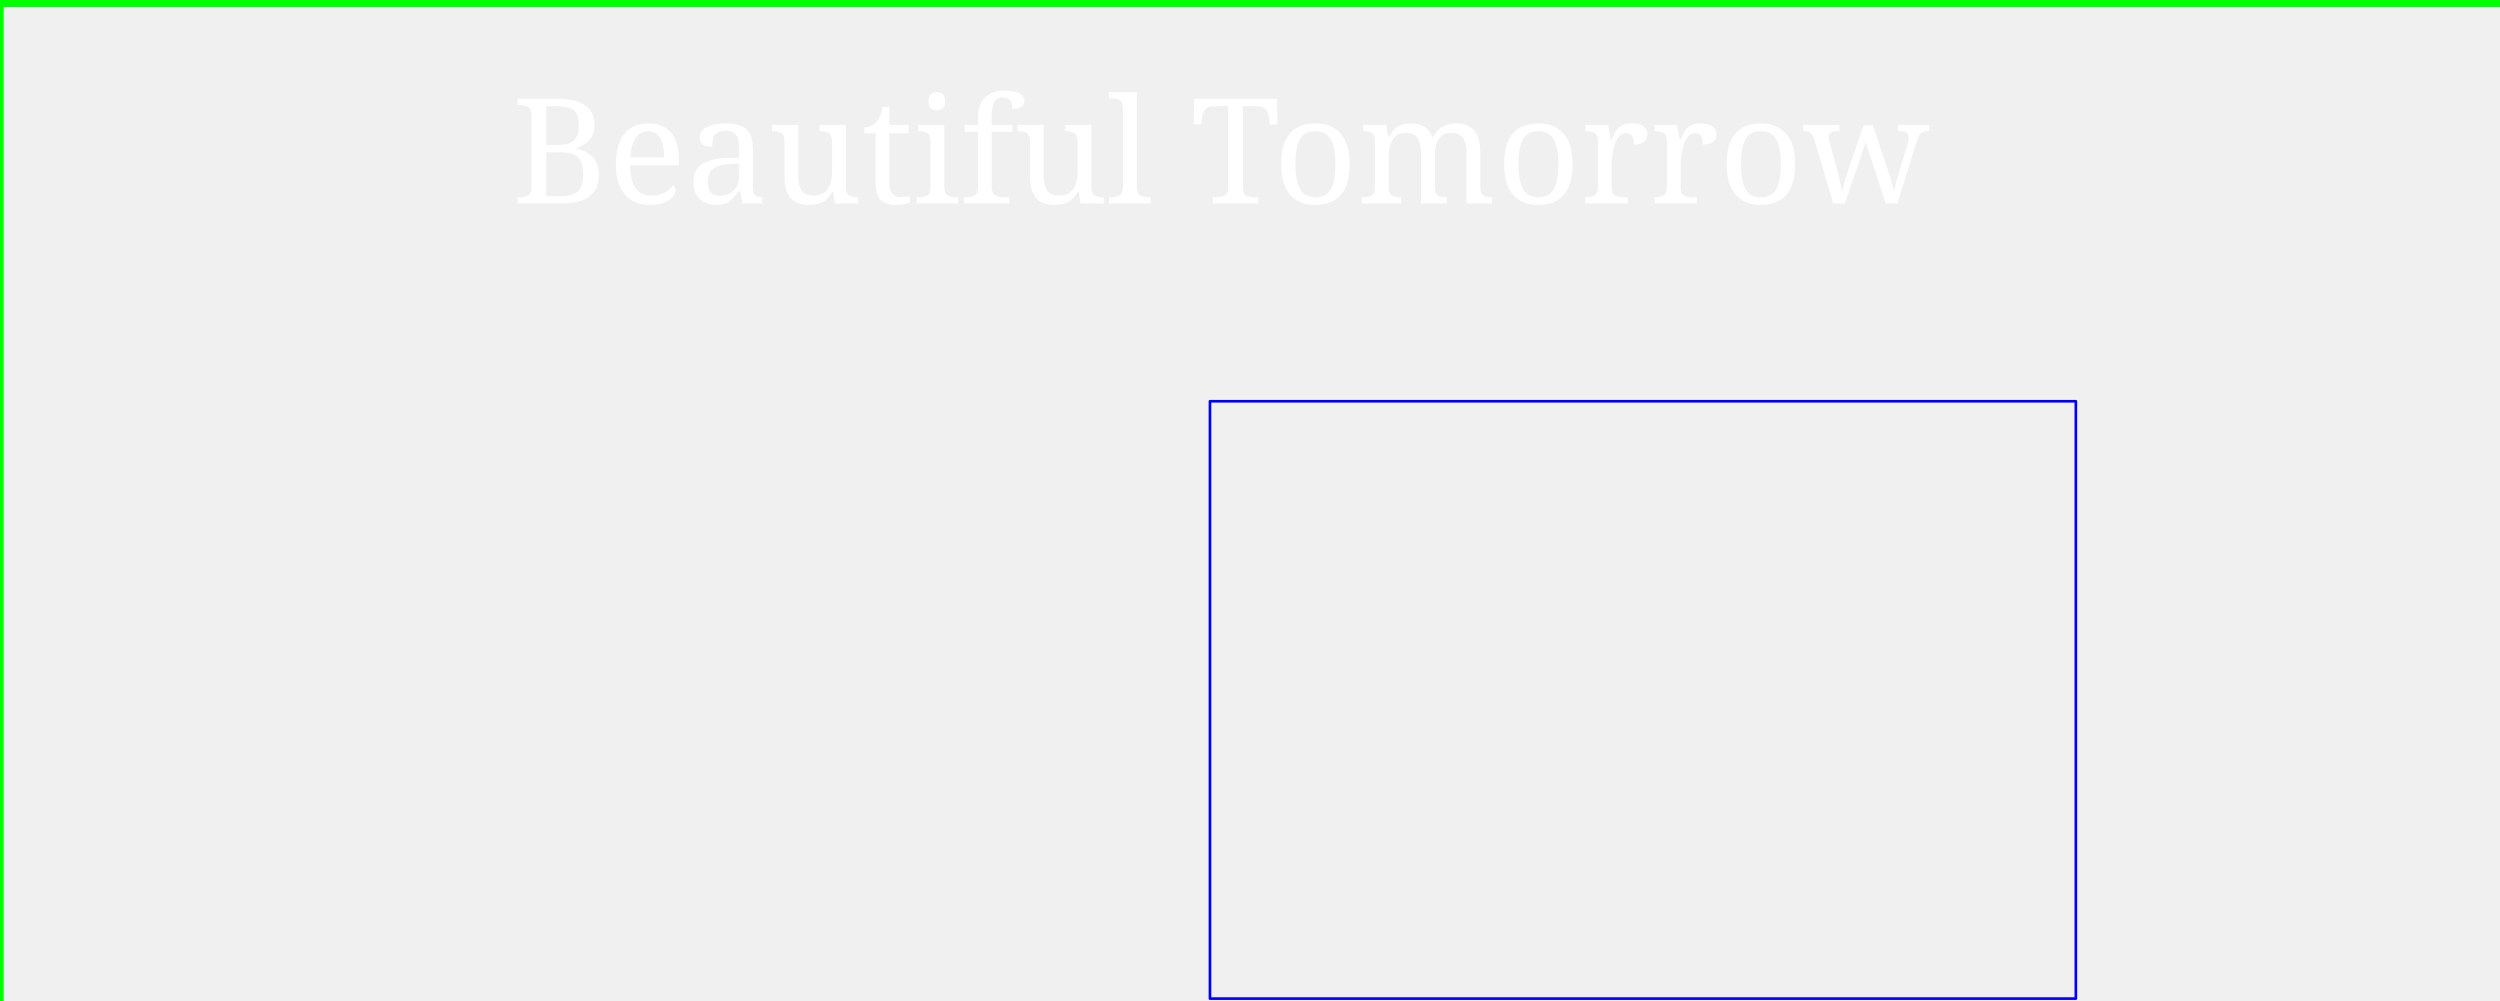
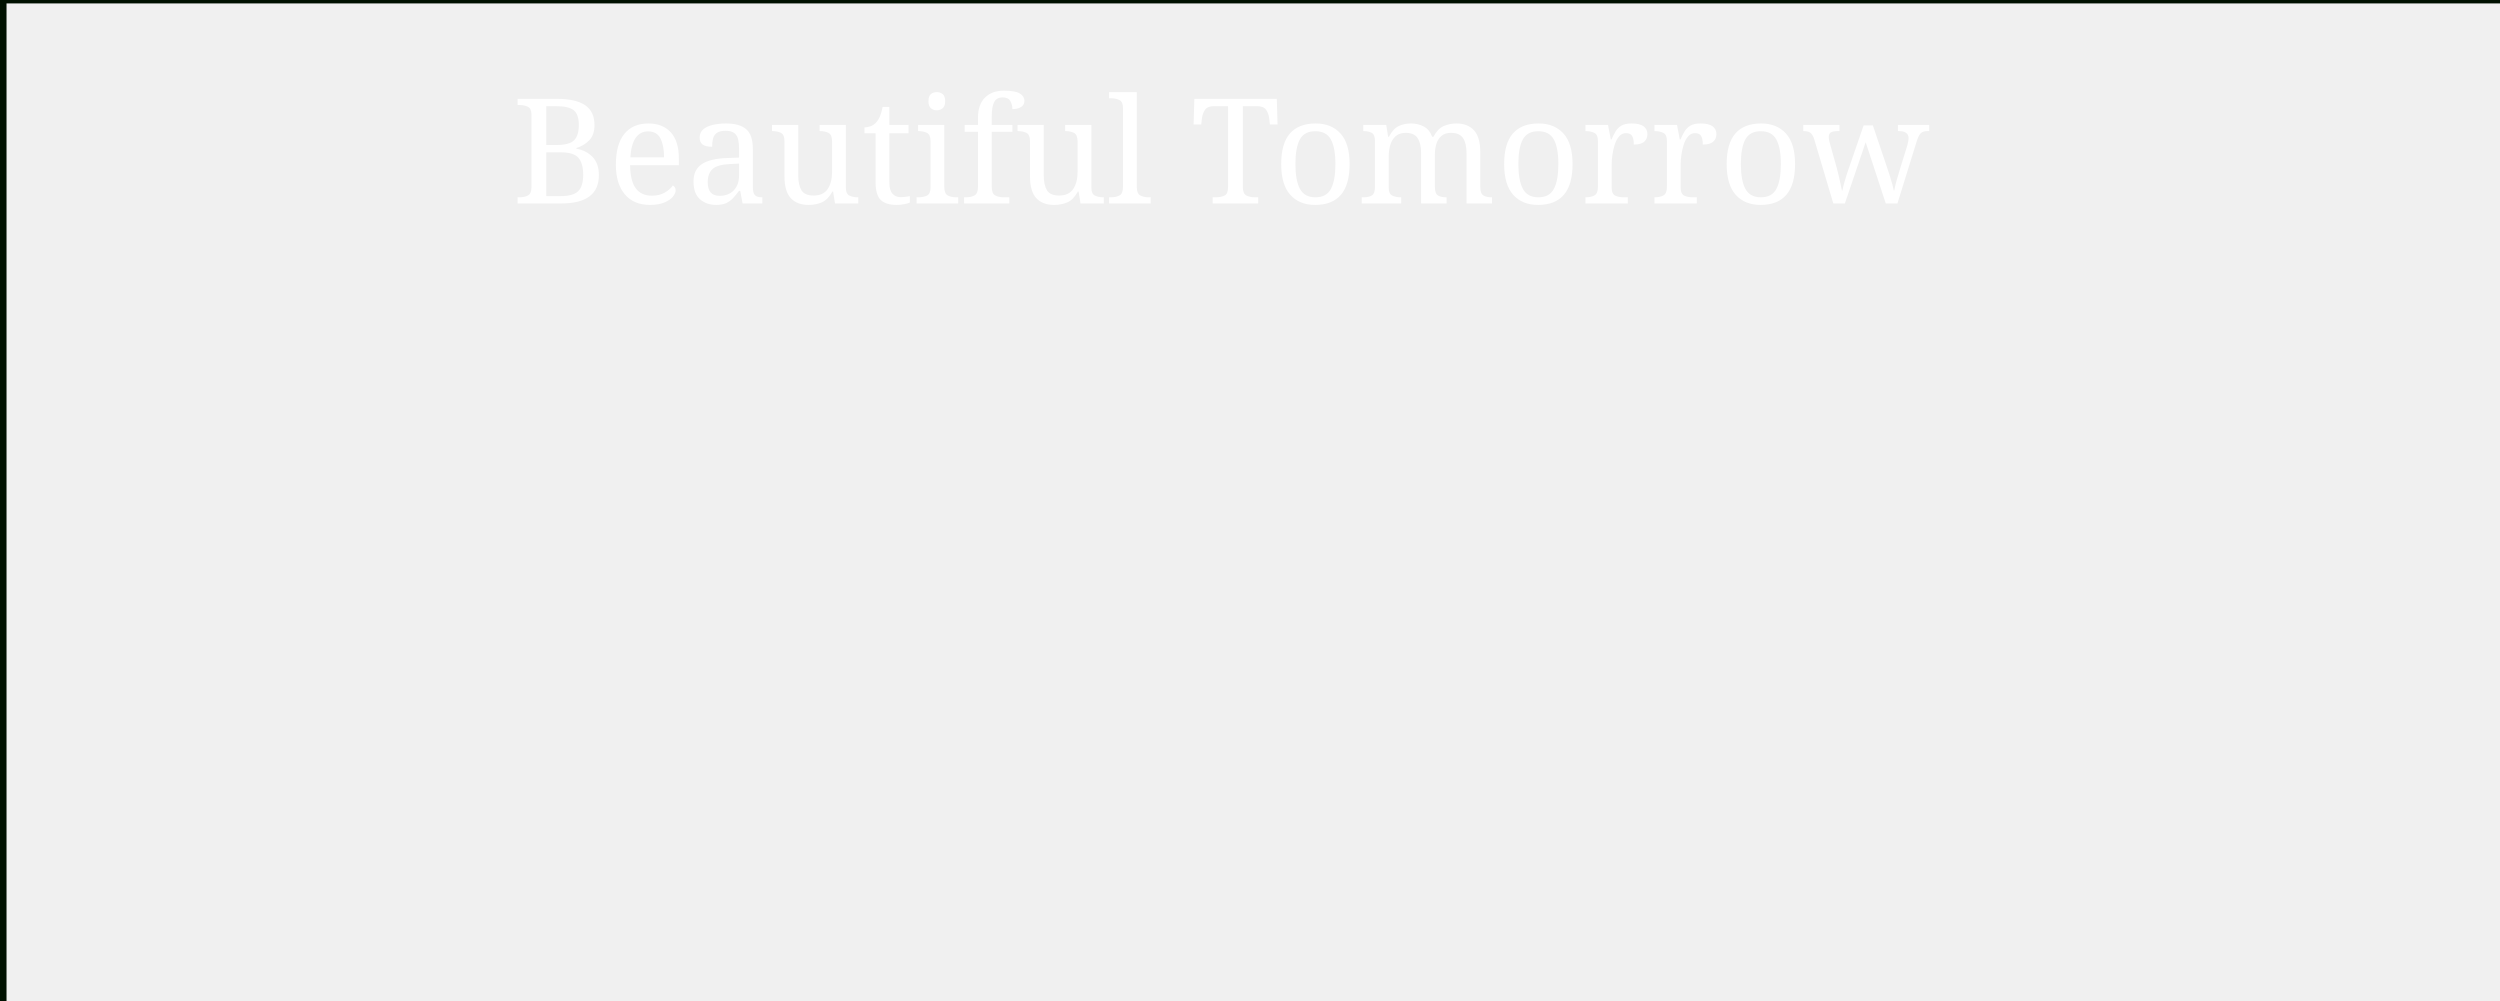
<svg xmlns="http://www.w3.org/2000/svg" viewBox="0 0 1536 614.4" id="svg1091" width="16in" height="6.4in" style="fill:none;stroke:none;stroke-linecap:square;stroke-miterlimit:10" version="1.1">
  <defs id="defs10" />
  <text id="text1836" y="125" x="750" style="font-size:90px;line-height:125%;font-family:Georgia;text-anchor:middle;fill:#ffffff">Beautiful Tomorrow</text>
-   <path d="m 743.405,246.541 h 532 v 367 h -532 z" id="path1065" style="fill-rule:evenodd;stroke:#0000ff;stroke-width:1.642;stroke-linecap:butt;stroke-linejoin:round;stroke-opacity:1" />
-   <rect style="fill:none;fill-opacity:1;stroke:#00ff00;stroke-width:4.5;stroke-miterlimit:10;stroke-dasharray:none;stroke-dashoffset:0.801;stroke-opacity:1" id="rect825" width="1539.459" height="1089.73" x="0" y="2.076" />
+   <path d="m -685.351,-23.297 h 532 V 343.703 h -532 z" id="path1065" style="fill-rule:evenodd;stroke:#000011;stroke-width:1.642;stroke-linecap:butt;stroke-linejoin:round;stroke-opacity:1" />
+   <rect style="fill:none;fill-opacity:1;stroke:#001100;stroke-width:4.008;stroke-miterlimit:10;stroke-dasharray:none;stroke-dashoffset:0.801;stroke-opacity:1" id="rect825" width="1539.951" height="863.992" x="2.004" y="0.094" />
</svg>
